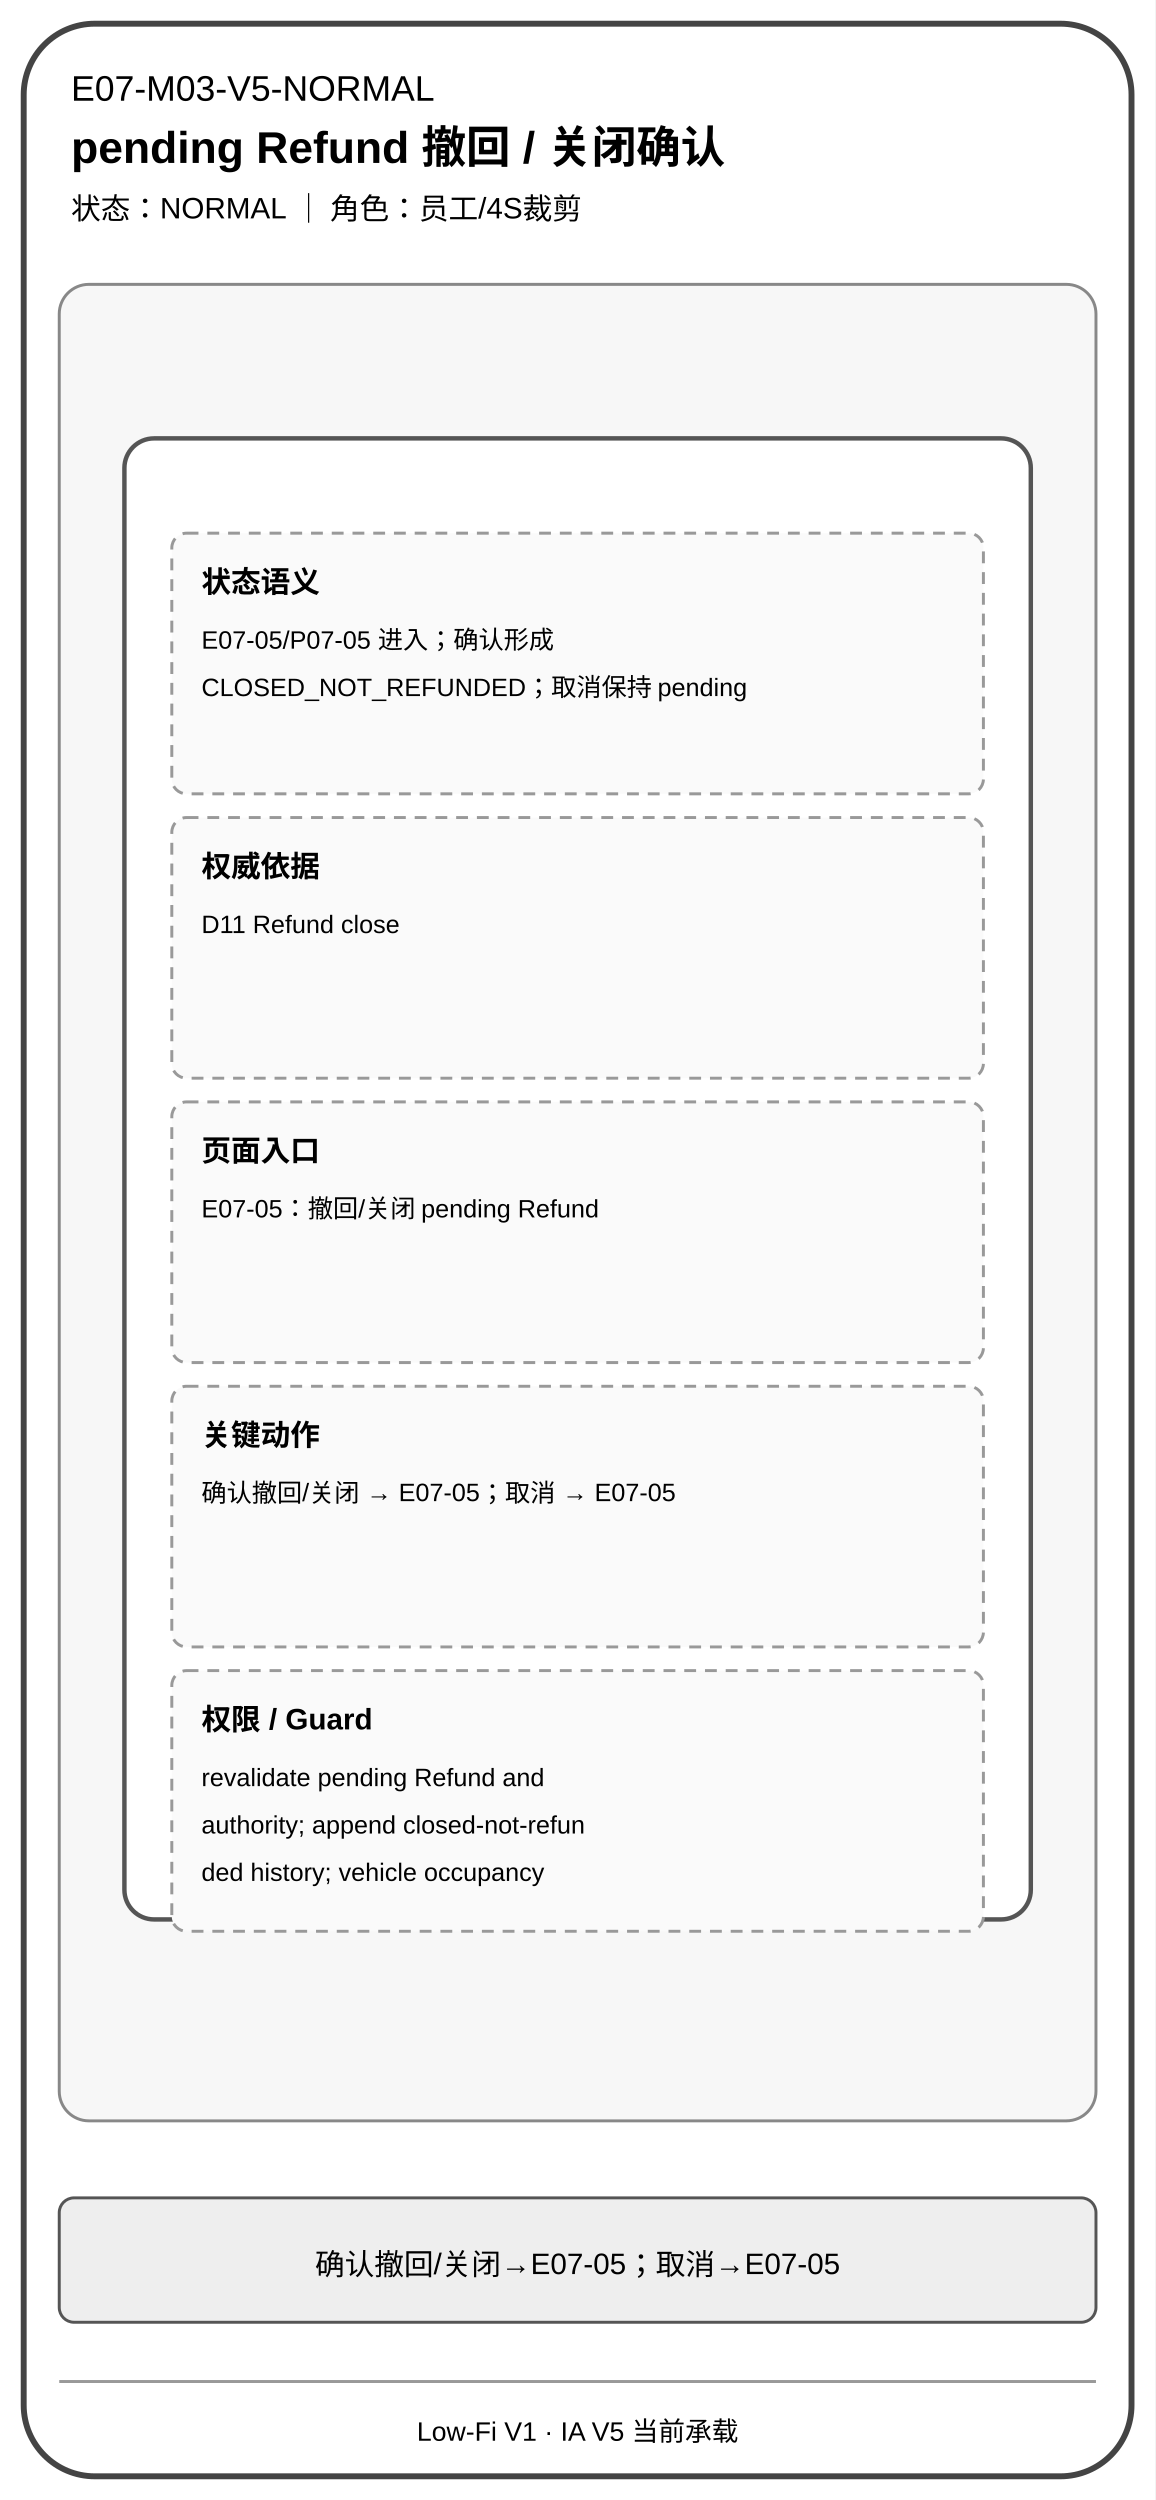
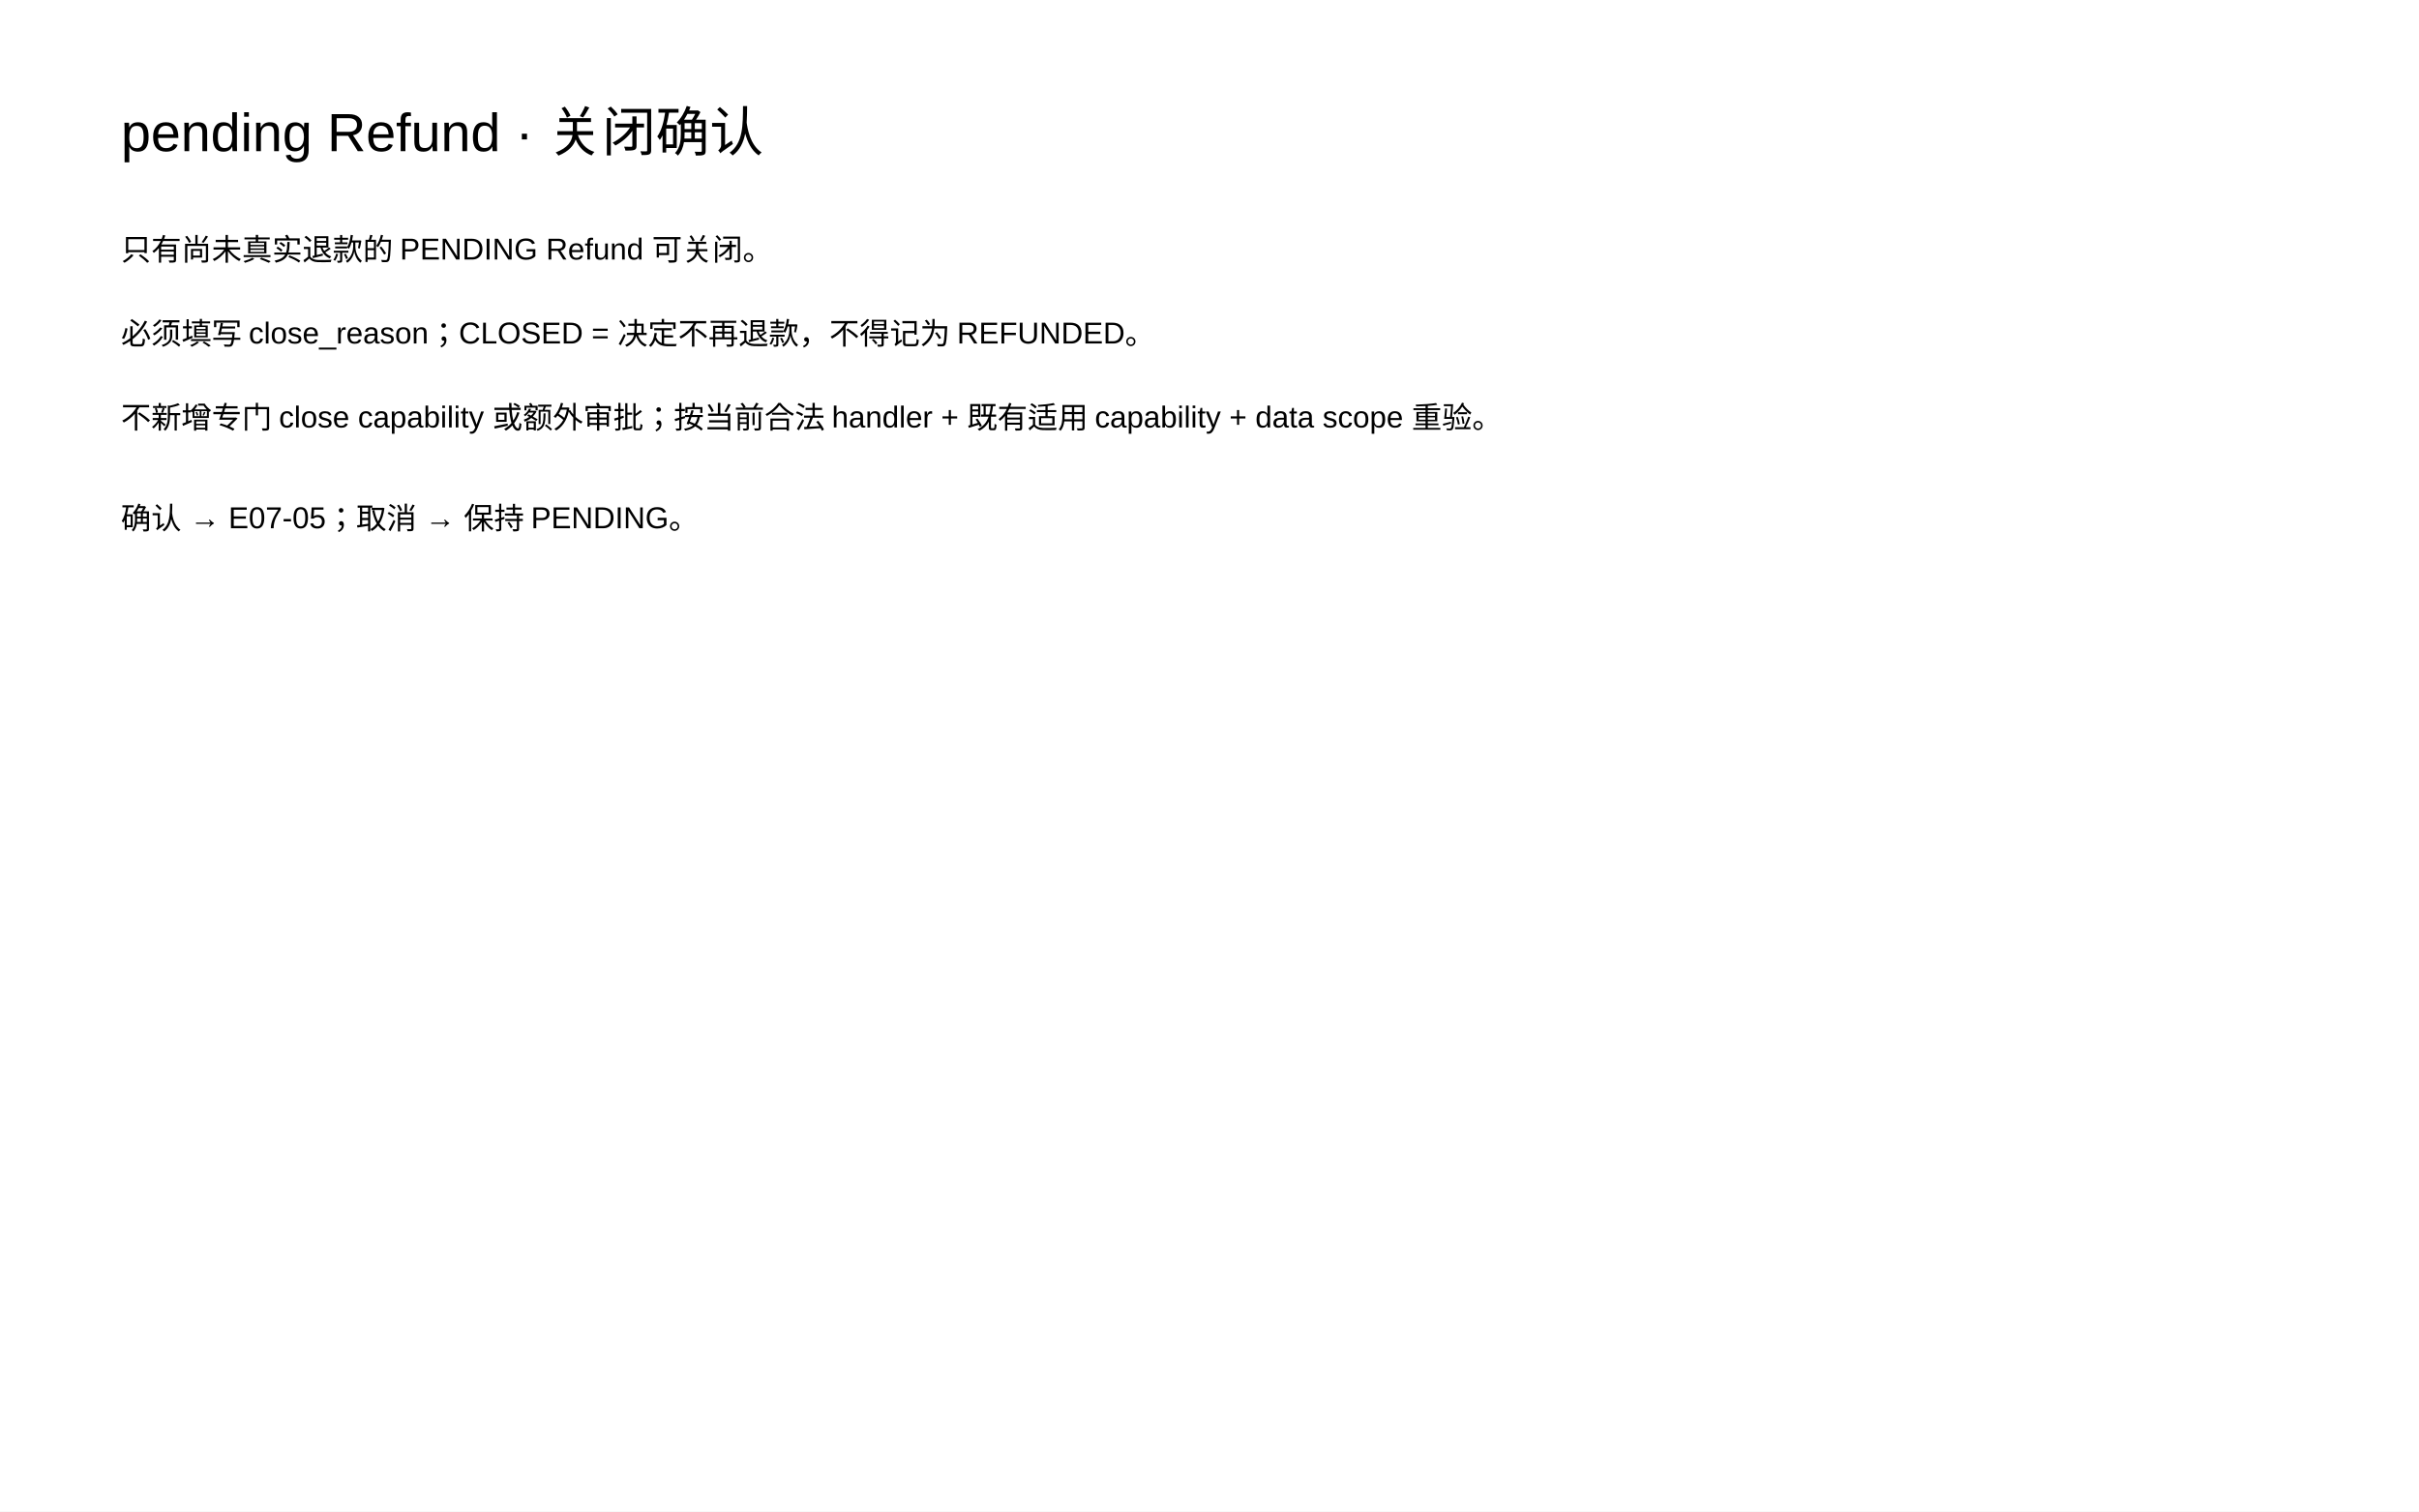
- <svg xmlns="http://www.w3.org/2000/svg" width="390" height="844" viewBox="0 0 390 844">
-   <rect width="100%" height="100%" fill="white" />
-   <rect x="8" y="8" width="374" height="828" rx="24" fill="none" stroke="#444" stroke-width="2" />
-   <text x="24" y="34" font-family="Arial,sans-serif" font-size="12">E07-M03-V5-NORMAL</text>
-   <text x="24" y="55" font-family="Arial,sans-serif" font-size="15" font-weight="bold">pending Refund 撤回 / 关闭确认</text>
-   <text x="24" y="74" font-family="Arial,sans-serif" font-size="10">状态：NORMAL ｜ 角色：员工/4S裁剪</text>
-   <rect x="20" y="96" width="350" height="620" rx="10" fill="#f7f7f7" stroke="#888" />
-   <rect x="42" y="148" width="306" height="500" rx="10" fill="white" stroke="#555" stroke-width="1.5" />
-   <rect x="58" y="180" width="274" height="88" rx="5" fill="#fafafa" stroke="#999" stroke-dasharray="4 3" />
-   <text x="68" y="200" font-family="Arial,sans-serif" font-size="10" font-weight="bold">状态语义</text>
-   <text x="68" y="219" font-family="Arial,sans-serif" font-size="8.5">E07-05/P07-05 进入；确认形成</text>
-   <text x="68" y="235" font-family="Arial,sans-serif" font-size="8.5">CLOSED_NOT_REFUNDED；取消保持 pending</text>
-   <rect x="58" y="276" width="274" height="88" rx="5" fill="#fafafa" stroke="#999" stroke-dasharray="4 3" />
-   <text x="68" y="296" font-family="Arial,sans-serif" font-size="10" font-weight="bold">权威依据</text>
-   <text x="68" y="315" font-family="Arial,sans-serif" font-size="8.5">D11 Refund close</text>
-   <rect x="58" y="372" width="274" height="88" rx="5" fill="#fafafa" stroke="#999" stroke-dasharray="4 3" />
-   <text x="68" y="392" font-family="Arial,sans-serif" font-size="10" font-weight="bold">页面入口</text>
-   <text x="68" y="411" font-family="Arial,sans-serif" font-size="8.5">E07-05：撤回/关闭 pending Refund</text>
-   <rect x="58" y="468" width="274" height="88" rx="5" fill="#fafafa" stroke="#999" stroke-dasharray="4 3" />
-   <text x="68" y="488" font-family="Arial,sans-serif" font-size="10" font-weight="bold">关键动作</text>
-   <text x="68" y="507" font-family="Arial,sans-serif" font-size="8.5">确认撤回/关闭 → E07-05；取消 → E07-05</text>
-   <rect x="58" y="564" width="274" height="88" rx="5" fill="#fafafa" stroke="#999" stroke-dasharray="4 3" />
-   <text x="68" y="584" font-family="Arial,sans-serif" font-size="10" font-weight="bold">权限 / Guard</text>
-   <text x="68" y="603" font-family="Arial,sans-serif" font-size="8.5">revalidate pending Refund and</text>
-   <text x="68" y="619" font-family="Arial,sans-serif" font-size="8.5">authority; append closed-not-refun</text>
-   <text x="68" y="635" font-family="Arial,sans-serif" font-size="8.5">ded history; vehicle occupancy</text>
-   <rect x="20" y="742" width="350" height="42" rx="5" fill="#eee" stroke="#555" />
-   <text x="195" y="768" text-anchor="middle" font-family="Arial,sans-serif" font-size="10">确认撤回/关闭→E07-05；取消→E07-05</text>
-   <line x1="20" y1="804" x2="370" y2="804" stroke="#999" />
-   <text x="195" y="824" text-anchor="middle" font-family="Arial,sans-serif" font-size="9">Low-Fi V1 · IA V5 当前承载</text>
+ <svg xmlns="http://www.w3.org/2000/svg" width="1440" height="900" viewBox="0 0 1440 900">
+   <rect width="1440" height="900" fill="white" />
+   <text x="72" y="90" font-size="32" font-family="Arial, sans-serif">pending Refund · 关闭确认</text>
+   <text x="72" y="155" font-size="18" font-family="Arial, sans-serif">只有尚未真实退款的 PENDING Refund 可关闭。</text>
+   <text x="72" y="205" font-size="18" font-family="Arial, sans-serif">必须填写 close_reason；CLOSED = 决定不再退款，不得记为 REFUNDED。</text>
+   <text x="72" y="255" font-size="18" font-family="Arial, sans-serif">不新增专门 close capability 或额外审批；按当前合法 handler + 既有适用 capability + data scope 重验。</text>
+   <text x="72" y="315" font-size="18" font-family="Arial, sans-serif">确认 → E07-05；取消 → 保持 PENDING。</text>
</svg>
